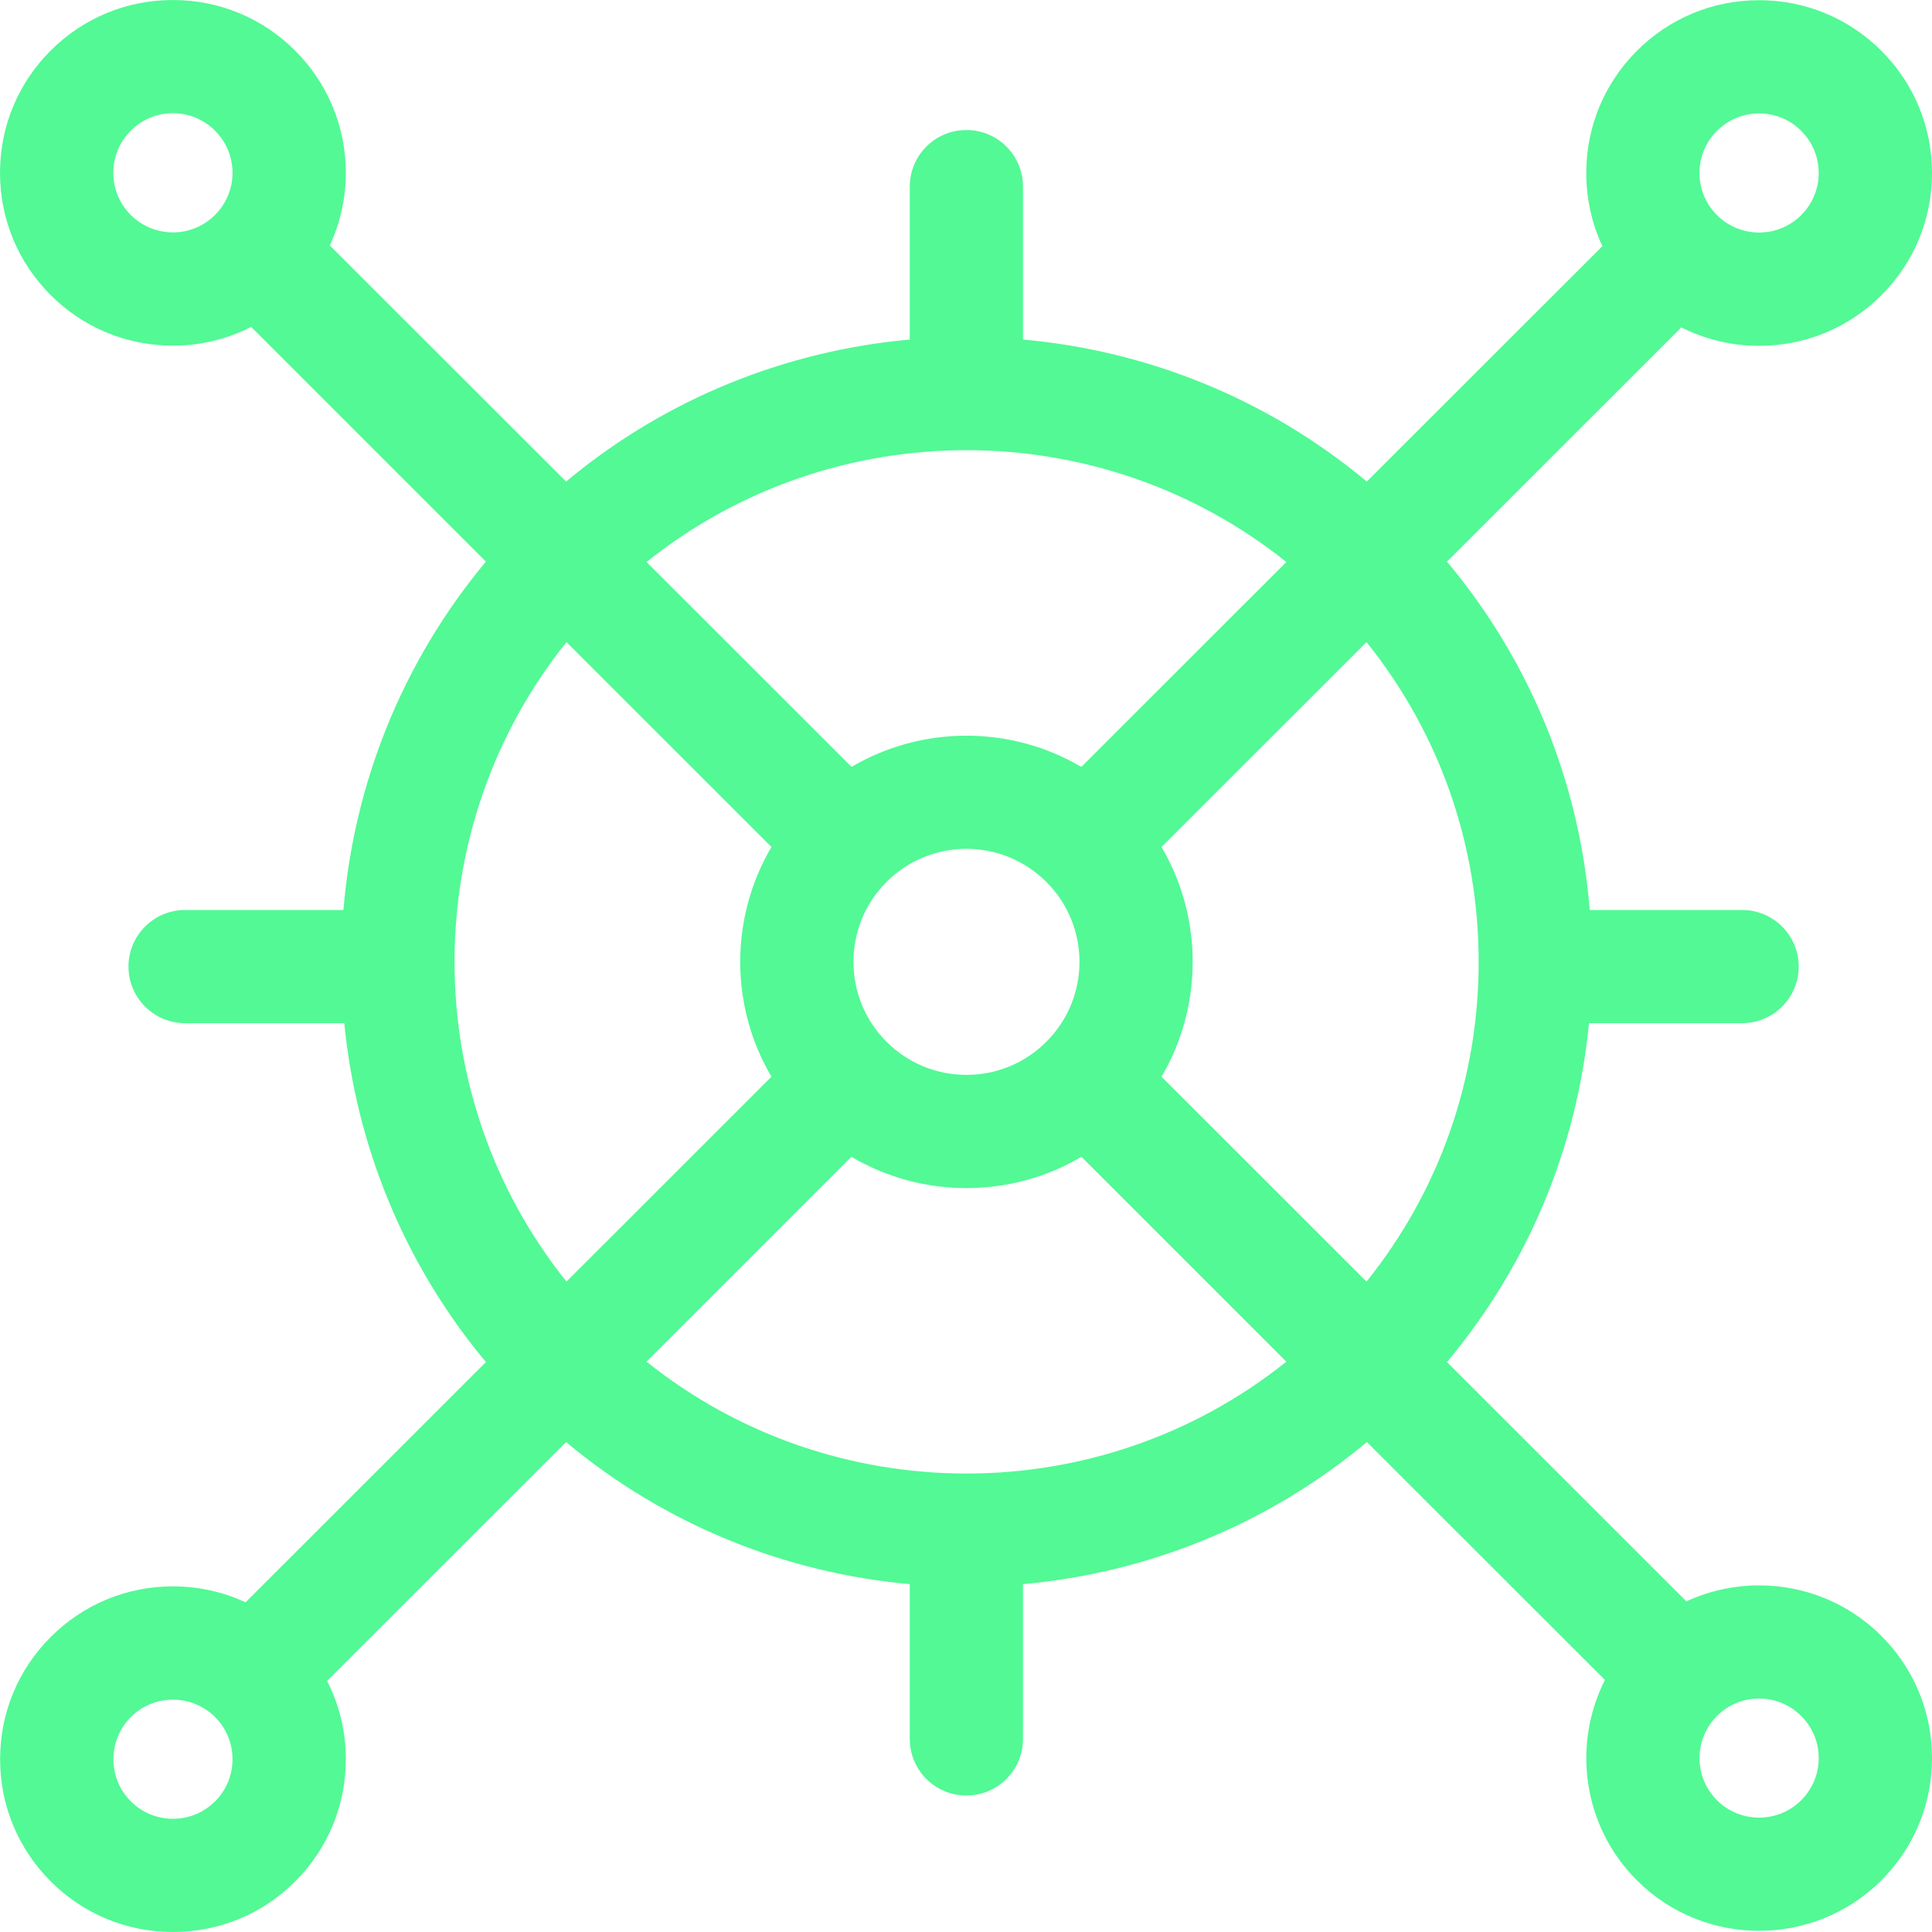
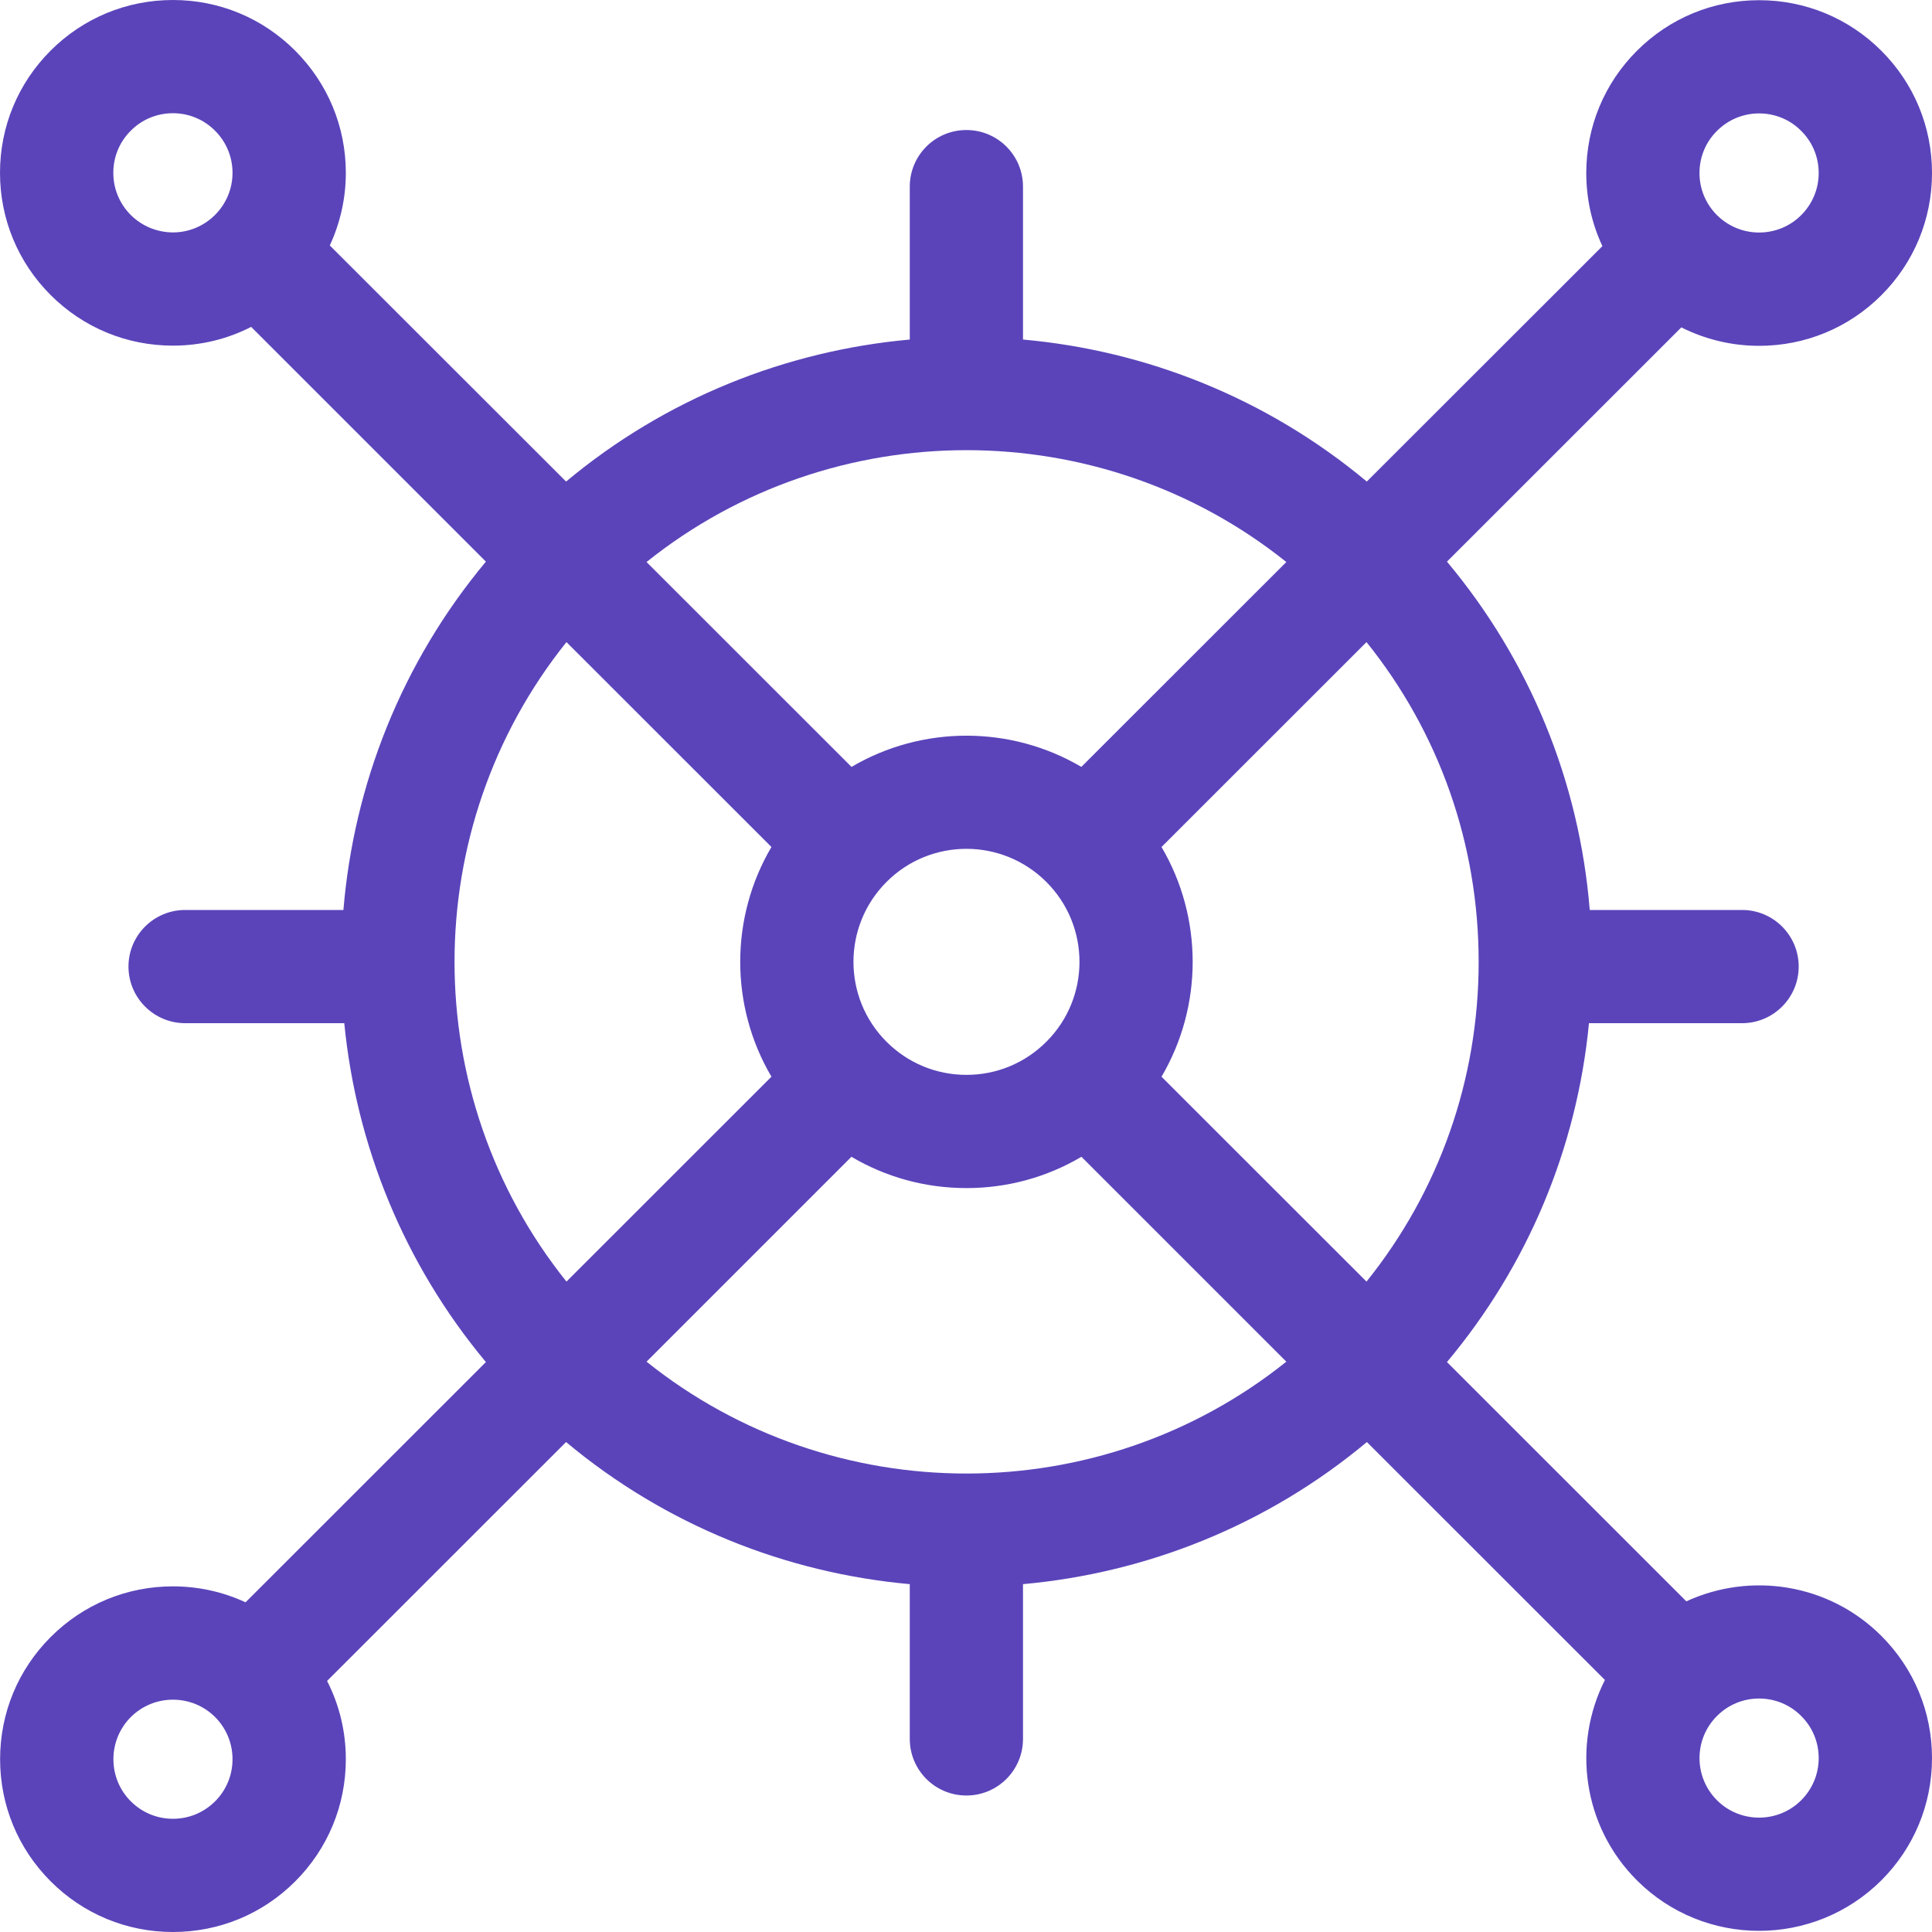
<svg xmlns="http://www.w3.org/2000/svg" width="20" height="20" viewBox="0 0 20 20" fill="none">
-   <path d="M17.457 16.577L14.979 14.1C15.815 13.101 16.324 11.887 16.449 10.592H18.034C18.357 10.592 18.62 10.329 18.62 10.006C18.62 9.682 18.357 9.42 18.034 9.42H16.457C16.349 8.088 15.836 6.838 14.979 5.814L17.405 3.389C17.652 3.513 17.926 3.58 18.21 3.58C18.688 3.58 19.138 3.394 19.476 3.056C19.814 2.718 20 2.269 20 1.791C20 1.313 19.814 0.864 19.476 0.526C19.138 0.188 18.688 0.002 18.21 0.002C17.732 0.002 17.283 0.188 16.945 0.526C16.607 0.864 16.421 1.313 16.421 1.791C16.421 2.057 16.478 2.314 16.588 2.548L14.149 4.985C13.112 4.12 11.865 3.629 10.59 3.515V1.932C10.59 1.608 10.328 1.346 10.004 1.346C9.68 1.346 9.418 1.608 9.418 1.932V3.515C8.143 3.63 6.897 4.12 5.86 4.985L3.414 2.541C3.522 2.308 3.58 2.053 3.58 1.789C3.58 1.311 3.393 0.862 3.055 0.524C2.717 0.186 2.268 0 1.79 0C1.312 0 0.862 0.186 0.524 0.524C0.186 0.862 0 1.311 0 1.789C0 2.267 0.186 2.716 0.524 3.054C0.862 3.392 1.312 3.578 1.79 3.578C2.076 3.578 2.352 3.511 2.6 3.384L5.03 5.814C4.154 6.864 3.662 8.129 3.555 9.42H1.917C1.593 9.42 1.33 9.682 1.33 10.006C1.33 10.329 1.593 10.592 1.917 10.592H3.564C3.687 11.849 4.176 13.076 5.03 14.1L2.542 16.587C2.309 16.479 2.054 16.422 1.79 16.422C1.312 16.422 0.863 16.608 0.525 16.946C0.187 17.284 0.001 17.733 0.001 18.211C0.001 18.689 0.187 19.138 0.525 19.476C0.863 19.814 1.312 20 1.79 20C2.269 20 2.718 19.814 3.056 19.476C3.394 19.138 3.58 18.689 3.58 18.211C3.58 17.925 3.513 17.649 3.386 17.401L5.86 14.928C6.897 15.794 8.143 16.284 9.418 16.399V18.001C9.418 18.325 9.68 18.587 10.004 18.587C10.328 18.587 10.59 18.325 10.59 18.001V16.399C11.865 16.284 13.112 15.794 14.15 14.928L16.614 17.391C16.274 18.063 16.384 18.904 16.945 19.465C17.293 19.813 17.752 19.988 18.21 19.988C18.668 19.988 19.127 19.813 19.476 19.465C19.814 19.127 20 18.677 20 18.2C20 17.722 19.814 17.273 19.476 16.935C18.931 16.39 18.119 16.271 17.457 16.577ZM17.774 1.355C17.891 1.238 18.046 1.174 18.21 1.174C18.375 1.174 18.53 1.238 18.646 1.355L18.646 1.355C18.763 1.471 18.827 1.626 18.827 1.791C18.827 1.955 18.763 2.11 18.646 2.227C18.53 2.343 18.375 2.407 18.21 2.407C18.046 2.407 17.891 2.343 17.774 2.227C17.657 2.11 17.593 1.955 17.593 1.791C17.593 1.626 17.657 1.471 17.774 1.355ZM2.226 2.225C2.109 2.341 1.955 2.406 1.79 2.406C1.625 2.405 1.47 2.341 1.353 2.225C1.237 2.108 1.173 1.954 1.173 1.789C1.173 1.624 1.237 1.469 1.354 1.353C1.47 1.236 1.625 1.172 1.79 1.172C1.955 1.172 2.109 1.236 2.226 1.353C2.342 1.469 2.407 1.624 2.407 1.789C2.407 1.954 2.342 2.108 2.226 2.225ZM2.227 18.647C2.11 18.764 1.955 18.828 1.79 18.828C1.626 18.828 1.471 18.764 1.354 18.647C1.238 18.531 1.174 18.376 1.174 18.211C1.174 18.047 1.238 17.892 1.354 17.775C1.471 17.659 1.626 17.595 1.79 17.595C1.955 17.595 2.11 17.659 2.227 17.775C2.343 17.892 2.407 18.047 2.407 18.211C2.407 18.376 2.343 18.531 2.227 18.647ZM10.005 4.66C11.178 4.66 12.352 5.046 13.316 5.818L11.194 7.939C10.463 7.508 9.546 7.508 8.815 7.939L6.693 5.818C7.657 5.046 8.831 4.66 10.005 4.66ZM10.832 10.784C10.611 11.005 10.317 11.127 10.005 11.127C9.692 11.127 9.398 11.005 9.177 10.784C8.721 10.328 8.721 9.586 9.177 9.13C9.405 8.901 9.705 8.787 10.005 8.787C10.304 8.787 10.604 8.902 10.832 9.13C11.289 9.586 11.289 10.328 10.832 10.784ZM5.864 6.647L7.986 8.768C7.555 9.499 7.555 10.415 7.986 11.146L5.864 13.267C4.319 11.339 4.319 8.575 5.864 6.647ZM6.693 14.096L8.814 11.975C9.171 12.186 9.579 12.299 10.005 12.299C10.43 12.299 10.838 12.186 11.195 11.975L13.316 14.096C11.387 15.64 8.622 15.64 6.693 14.096ZM14.146 13.267L12.024 11.146C12.454 10.415 12.454 9.499 12.024 8.768L14.146 6.647C14.898 7.583 15.307 8.738 15.307 9.957C15.307 11.175 14.898 12.331 14.146 13.267ZM18.646 18.636C18.406 18.876 18.014 18.876 17.774 18.636C17.533 18.395 17.533 18.004 17.774 17.764C17.894 17.643 18.052 17.583 18.21 17.583C18.368 17.583 18.526 17.643 18.646 17.764C18.763 17.88 18.827 18.035 18.827 18.2C18.827 18.364 18.763 18.519 18.646 18.636Z" fill="#52F995" />
+   <path d="M17.457 16.577L14.979 14.1C15.815 13.101 16.324 11.887 16.449 10.592H18.034C18.357 10.592 18.62 10.329 18.62 10.006C18.62 9.682 18.357 9.42 18.034 9.42H16.457C16.349 8.088 15.836 6.838 14.979 5.814L17.405 3.389C17.652 3.513 17.926 3.58 18.21 3.58C18.688 3.58 19.138 3.394 19.476 3.056C19.814 2.718 20 2.269 20 1.791C20 1.313 19.814 0.864 19.476 0.526C19.138 0.188 18.688 0.002 18.21 0.002C17.732 0.002 17.283 0.188 16.945 0.526C16.607 0.864 16.421 1.313 16.421 1.791C16.421 2.057 16.478 2.314 16.588 2.548L14.149 4.985C13.112 4.12 11.865 3.629 10.59 3.515V1.932C10.59 1.608 10.328 1.346 10.004 1.346C9.68 1.346 9.418 1.608 9.418 1.932V3.515C8.143 3.63 6.897 4.12 5.86 4.985L3.414 2.541C3.522 2.308 3.58 2.053 3.58 1.789C3.58 1.311 3.393 0.862 3.055 0.524C2.717 0.186 2.268 0 1.79 0C1.312 0 0.862 0.186 0.524 0.524C0.186 0.862 0 1.311 0 1.789C0 2.267 0.186 2.716 0.524 3.054C0.862 3.392 1.312 3.578 1.79 3.578C2.076 3.578 2.352 3.511 2.6 3.384L5.03 5.814C4.154 6.864 3.662 8.129 3.555 9.42H1.917C1.593 9.42 1.33 9.682 1.33 10.006C1.33 10.329 1.593 10.592 1.917 10.592H3.564C3.687 11.849 4.176 13.076 5.03 14.1L2.542 16.587C2.309 16.479 2.054 16.422 1.79 16.422C1.312 16.422 0.863 16.608 0.525 16.946C0.187 17.284 0.001 17.733 0.001 18.211C0.001 18.689 0.187 19.138 0.525 19.476C0.863 19.814 1.312 20 1.79 20C2.269 20 2.718 19.814 3.056 19.476C3.394 19.138 3.58 18.689 3.58 18.211C3.58 17.925 3.513 17.649 3.386 17.401L5.86 14.928C6.897 15.794 8.143 16.284 9.418 16.399V18.001C9.418 18.325 9.68 18.587 10.004 18.587C10.328 18.587 10.59 18.325 10.59 18.001V16.399C11.865 16.284 13.112 15.794 14.15 14.928L16.614 17.391C16.274 18.063 16.384 18.904 16.945 19.465C17.293 19.813 17.752 19.988 18.21 19.988C18.668 19.988 19.127 19.813 19.476 19.465C19.814 19.127 20 18.677 20 18.2C20 17.722 19.814 17.273 19.476 16.935C18.931 16.39 18.119 16.271 17.457 16.577ZM17.774 1.355C17.891 1.238 18.046 1.174 18.21 1.174C18.375 1.174 18.53 1.238 18.646 1.355L18.646 1.355C18.763 1.471 18.827 1.626 18.827 1.791C18.827 1.955 18.763 2.11 18.646 2.227C18.53 2.343 18.375 2.407 18.21 2.407C18.046 2.407 17.891 2.343 17.774 2.227C17.657 2.11 17.593 1.955 17.593 1.791C17.593 1.626 17.657 1.471 17.774 1.355ZM2.226 2.225C2.109 2.341 1.955 2.406 1.79 2.406C1.625 2.405 1.47 2.341 1.353 2.225C1.237 2.108 1.173 1.954 1.173 1.789C1.173 1.624 1.237 1.469 1.354 1.353C1.47 1.236 1.625 1.172 1.79 1.172C1.955 1.172 2.109 1.236 2.226 1.353C2.342 1.469 2.407 1.624 2.407 1.789C2.407 1.954 2.342 2.108 2.226 2.225ZM2.227 18.647C2.11 18.764 1.955 18.828 1.79 18.828C1.626 18.828 1.471 18.764 1.354 18.647C1.238 18.531 1.174 18.376 1.174 18.211C1.174 18.047 1.238 17.892 1.354 17.775C1.471 17.659 1.626 17.595 1.79 17.595C1.955 17.595 2.11 17.659 2.227 17.775C2.343 17.892 2.407 18.047 2.407 18.211C2.407 18.376 2.343 18.531 2.227 18.647ZM10.005 4.66C11.178 4.66 12.352 5.046 13.316 5.818L11.194 7.939C10.463 7.508 9.546 7.508 8.815 7.939L6.693 5.818C7.657 5.046 8.831 4.66 10.005 4.66ZM10.832 10.784C10.611 11.005 10.317 11.127 10.005 11.127C9.692 11.127 9.398 11.005 9.177 10.784C8.721 10.328 8.721 9.586 9.177 9.13C9.405 8.901 9.705 8.787 10.005 8.787C10.304 8.787 10.604 8.902 10.832 9.13C11.289 9.586 11.289 10.328 10.832 10.784ZM5.864 6.647L7.986 8.768C7.555 9.499 7.555 10.415 7.986 11.146L5.864 13.267C4.319 11.339 4.319 8.575 5.864 6.647ZM6.693 14.096L8.814 11.975C9.171 12.186 9.579 12.299 10.005 12.299C10.43 12.299 10.838 12.186 11.195 11.975L13.316 14.096C11.387 15.64 8.622 15.64 6.693 14.096ZM14.146 13.267L12.024 11.146C12.454 10.415 12.454 9.499 12.024 8.768L14.146 6.647C14.898 7.583 15.307 8.738 15.307 9.957C15.307 11.175 14.898 12.331 14.146 13.267ZM18.646 18.636C18.406 18.876 18.014 18.876 17.774 18.636C17.533 18.395 17.533 18.004 17.774 17.764C17.894 17.643 18.052 17.583 18.21 17.583C18.368 17.583 18.526 17.643 18.646 17.764C18.763 17.88 18.827 18.035 18.827 18.2C18.827 18.364 18.763 18.519 18.646 18.636Z" fill="#5B44BA" />
</svg>
